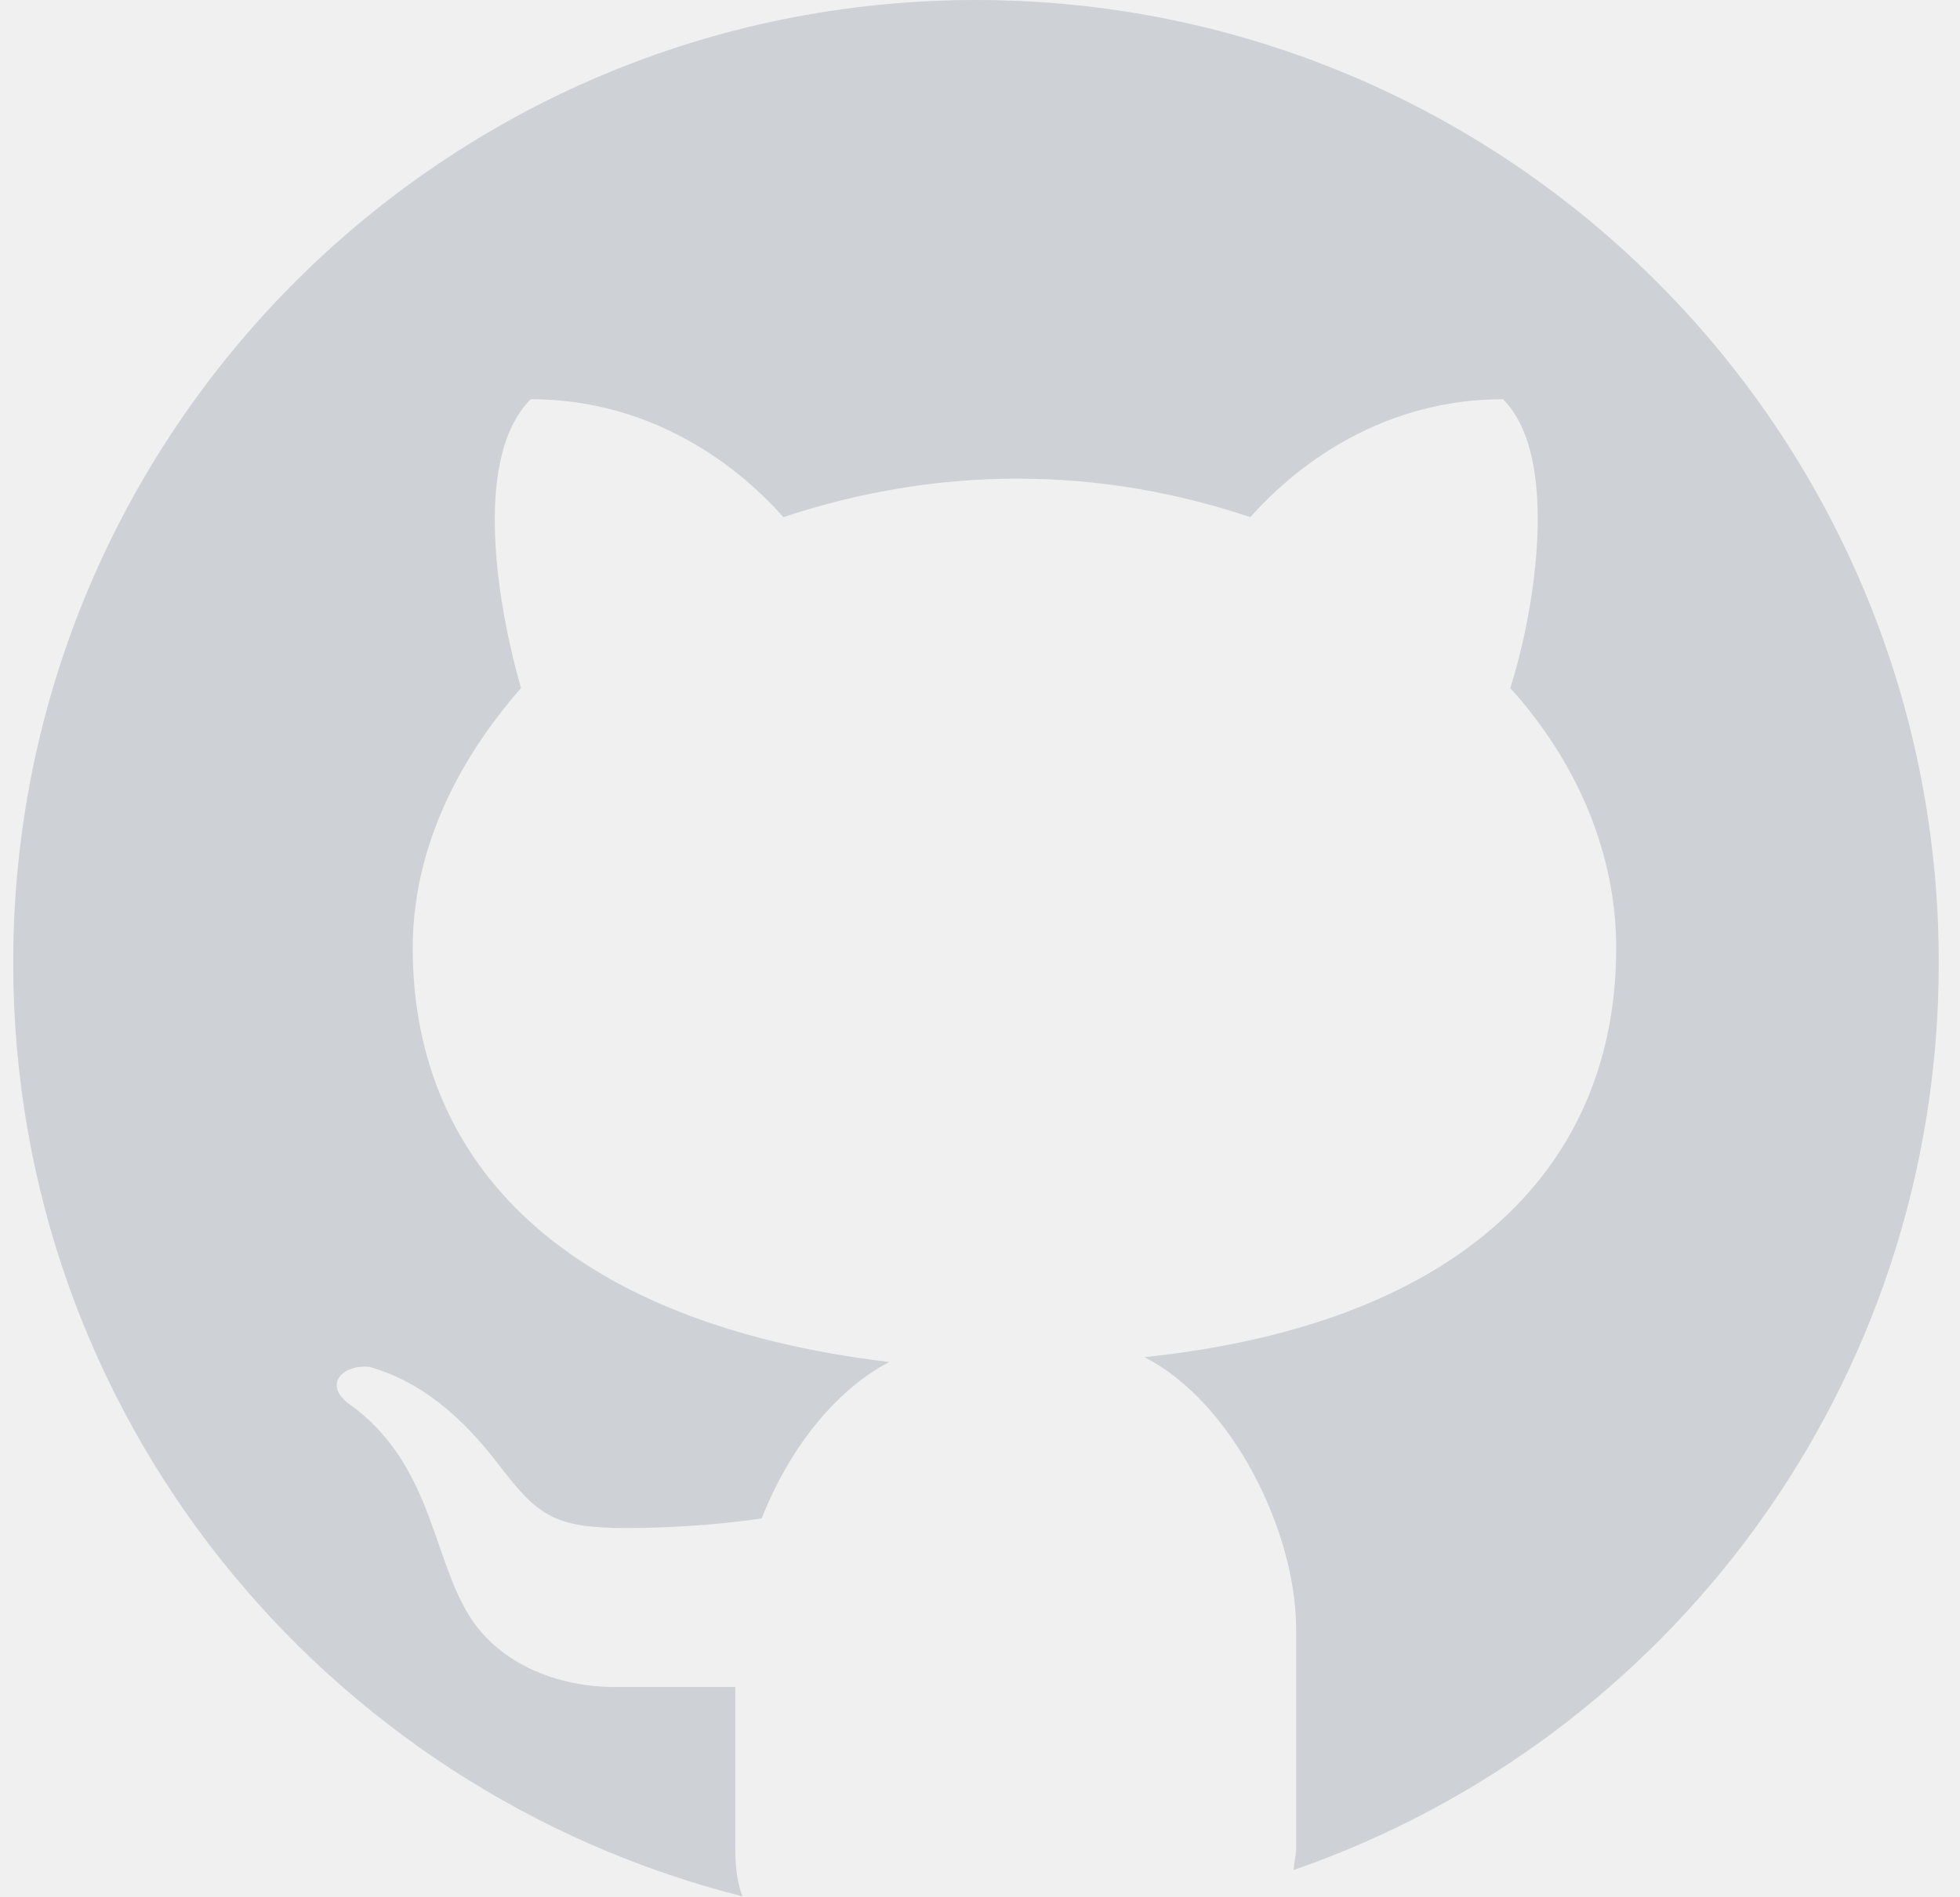
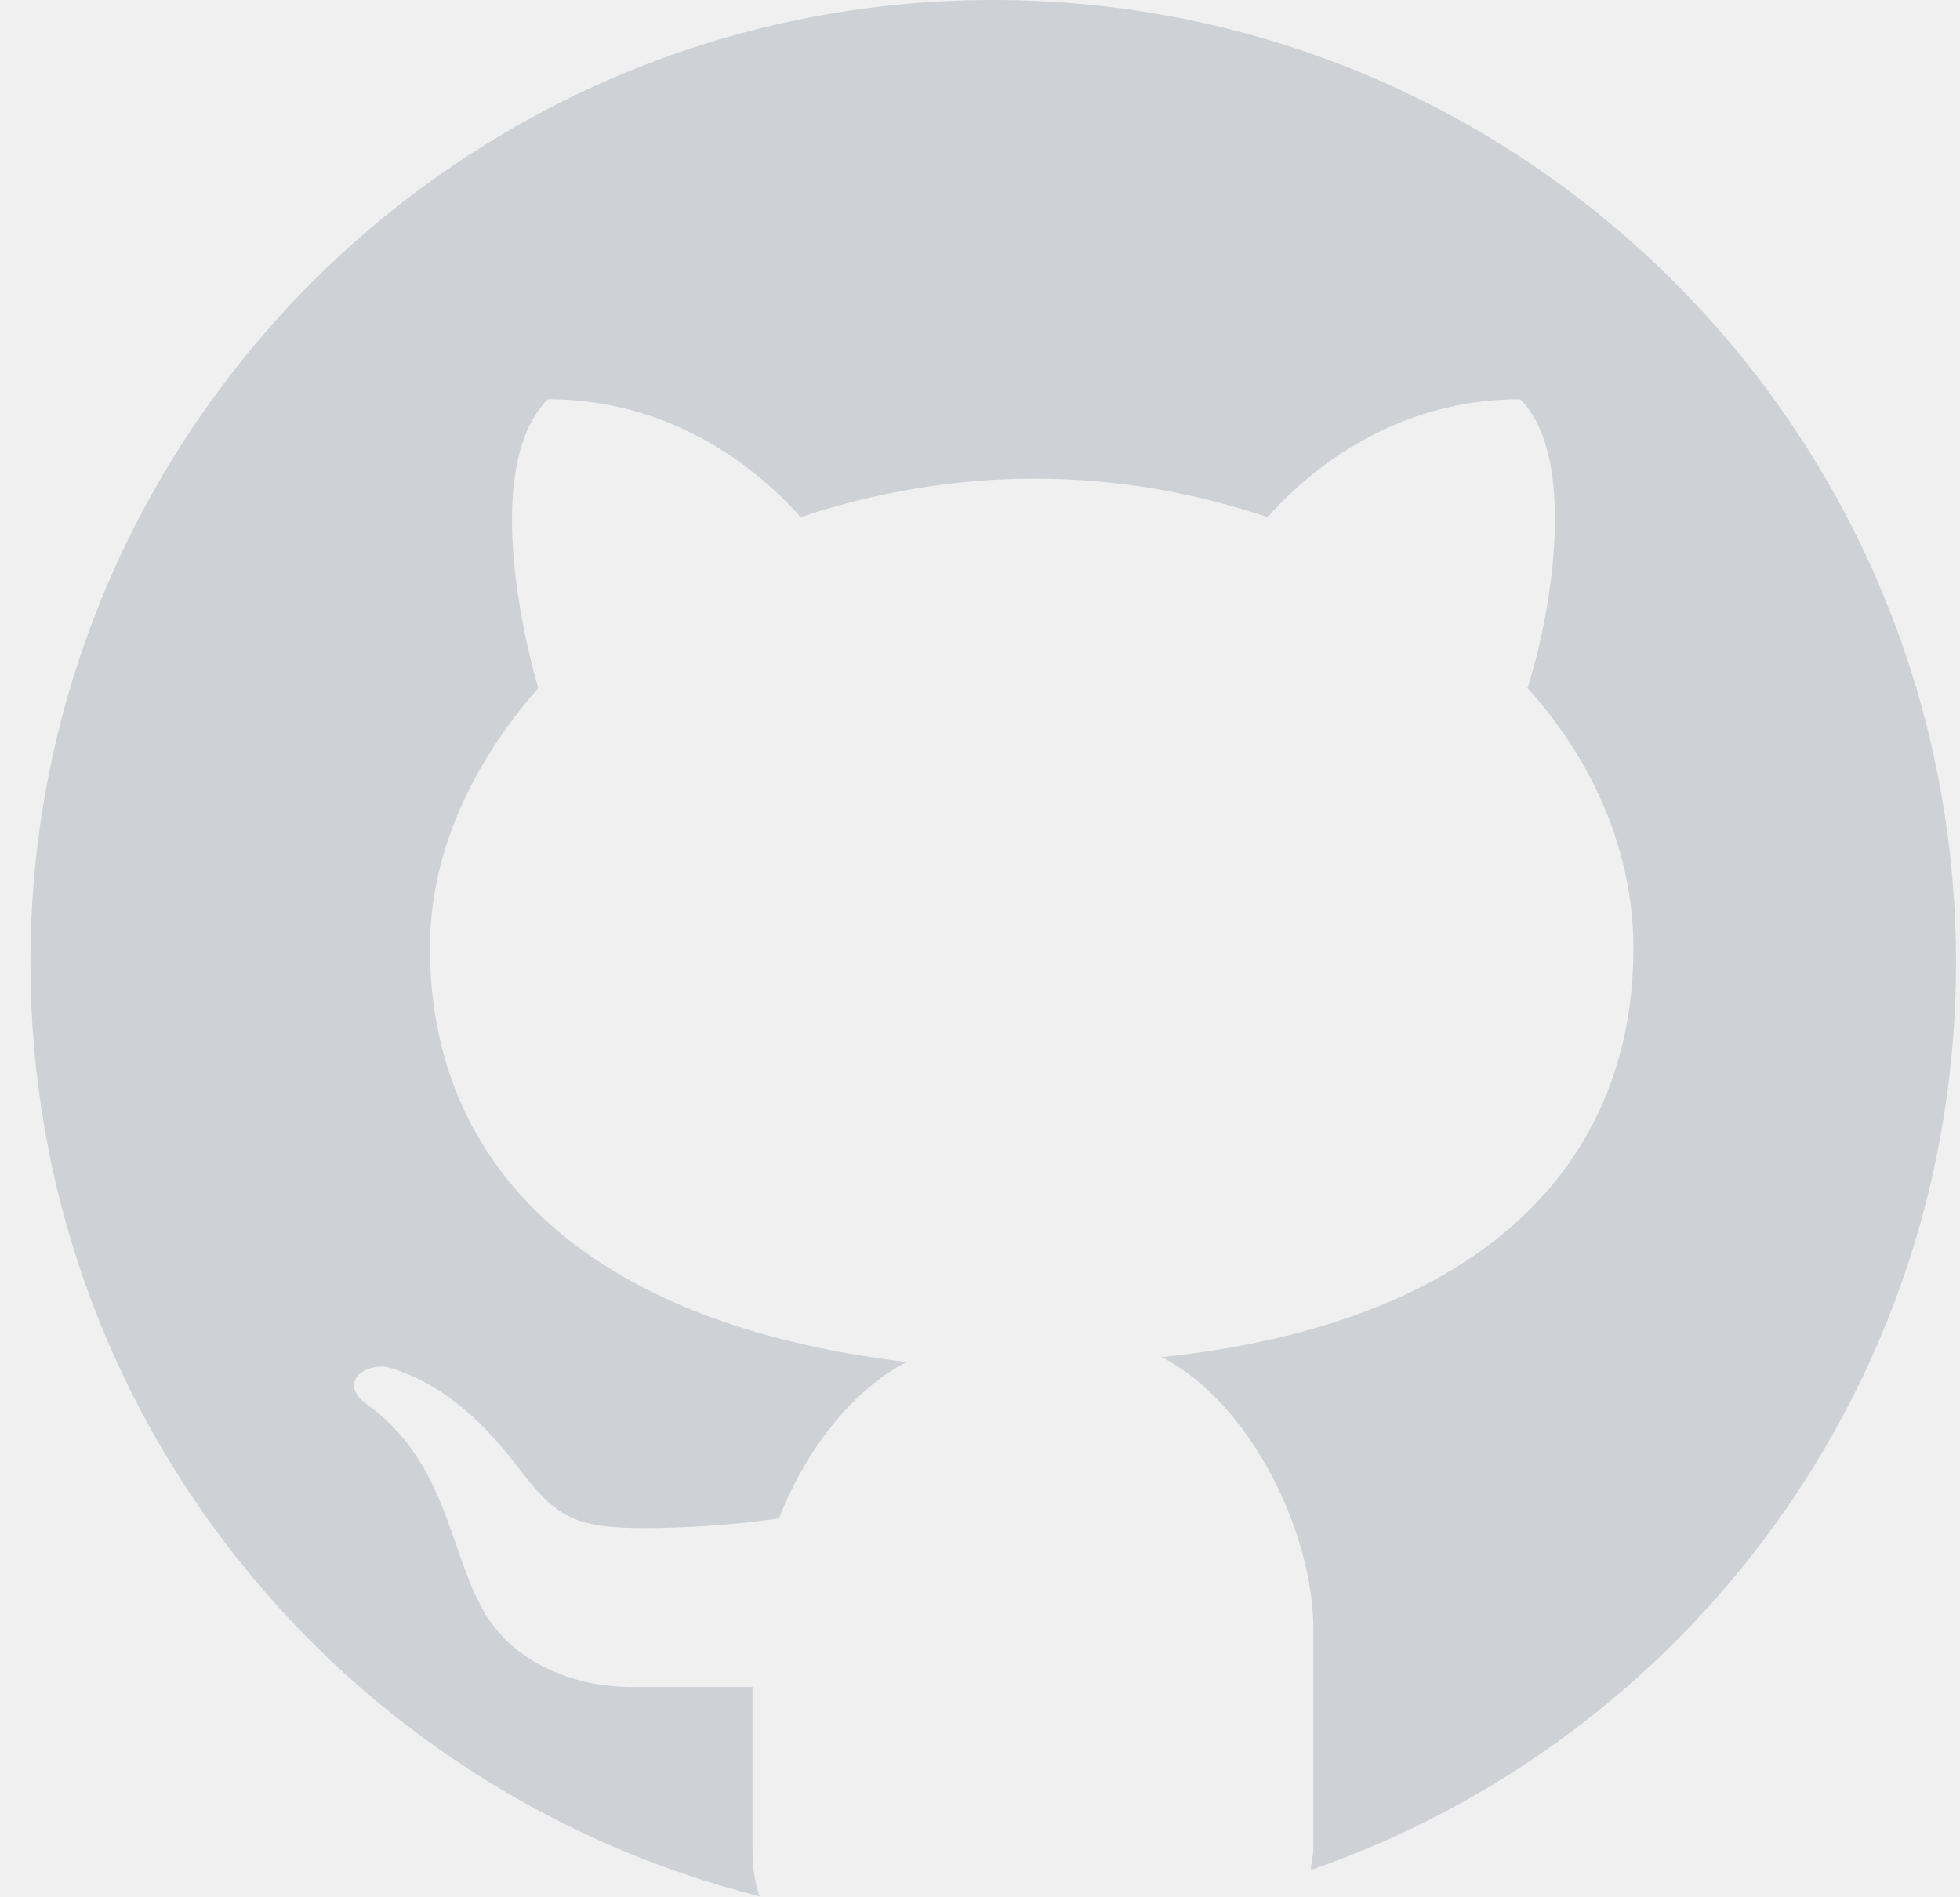
- <svg xmlns="http://www.w3.org/2000/svg" width="62" height="60" viewBox="0 0 62 60" fill="none">
-   <g opacity="0.15" clip-path="url(#clip0)">
-     <path d="M30.873 0C14.046 0 0.417 13.629 0.417 30.456C0.417 44.769 10.238 56.648 23.488 59.997C23.336 59.616 23.26 59.082 23.26 58.551V53.372H19.453C17.397 53.372 15.492 52.46 14.655 50.783C13.665 48.955 13.512 46.138 11 44.386C10.238 43.777 10.847 43.167 11.684 43.243C13.284 43.699 14.577 44.767 15.795 46.363C17.014 47.963 17.548 48.344 19.831 48.344C20.896 48.344 22.571 48.269 24.095 48.038C24.932 45.905 26.379 44.002 28.131 43.09C17.929 41.871 13.056 36.846 13.056 29.992C13.056 27.022 14.349 24.204 16.482 21.768C15.798 19.406 14.883 14.533 16.788 12.631C21.358 12.631 24.098 15.601 24.782 16.361C27.066 15.599 29.58 15.143 32.167 15.143C34.831 15.143 37.268 15.599 39.551 16.361C40.236 15.599 42.978 12.631 47.545 12.631C49.372 14.458 48.535 19.406 47.773 21.768C49.906 24.129 51.125 27.022 51.125 29.992C51.125 36.846 46.327 41.871 36.202 42.937C39.02 44.383 41 48.494 41 51.54V58.476C41 58.704 40.925 58.932 40.925 59.16C52.802 55.049 61.329 43.782 61.329 30.456C61.329 13.629 47.701 0 30.873 0Z" fill="#0D2743" />
+ <svg xmlns="http://www.w3.org/2000/svg" xmlns:xlink="http://www.w3.org/1999/xlink" width="62" height="60" viewBox="0 0 62 60" fill="none">
+   <style>
+ svg .img {
+ opacity: 0;
+ transition-duration: 0.5s;
+ }
+ svg .img:hover {
+ opacity: 1;
+ transition-duration: 0.3s;
+ }
+ </style>
+   <g opacity="0.15">
+     <path d="M31.418 0C14.591 0 0.962 13.629 0.962 30.456C0.962 44.769 10.783 56.648 24.034 59.997C23.881 59.616 23.805 59.082 23.805 58.551V53.372H19.998C17.942 53.372 16.037 52.46 15.2 50.783C14.21 48.955 14.057 46.138 11.545 44.386C10.783 43.777 11.392 43.167 12.229 43.243C13.829 43.699 15.122 44.767 16.34 46.363C17.559 47.963 18.093 48.344 20.376 48.344C21.441 48.344 23.116 48.269 24.64 48.038C25.477 45.905 26.924 44.002 28.676 43.09C18.474 41.871 13.601 36.846 13.601 29.992C13.601 27.022 14.894 24.204 17.027 21.768C16.343 19.406 15.428 14.533 17.333 12.631C21.903 12.631 24.643 15.601 25.327 16.361C27.61 15.599 30.125 15.143 32.712 15.143C35.376 15.143 37.813 15.599 40.096 16.361C40.781 15.599 43.523 12.631 48.09 12.631C49.917 14.458 49.08 19.406 48.318 21.768C50.451 24.129 51.669 27.022 51.669 29.992C51.669 36.846 46.872 41.871 36.747 42.937C39.565 44.383 41.545 48.494 41.545 51.54V58.476C41.545 58.704 41.47 58.932 41.47 59.16C53.347 55.049 61.874 43.782 61.874 30.456C61.874 13.629 48.245 0 31.418 0Z" fill="#0D2743" />
  </g>
-   <defs>
-     <clipPath id="clip0">
-       <rect width="60.912" height="60" fill="white" transform="translate(0.416992)" />
-     </clipPath>
-   </defs>
+   <a xlink:href="https://github.com/" target="_blank" xlink:title="GitHub" xlink:alt="GitHub">
+     <g class="img">
+       <rect width="62" height="60" fill="white" opacity="0" />
+       <path d="M31.418 0C14.591 0 0.962 13.629 0.962 30.456C0.962 44.769 10.783 56.648 24.034 59.997C23.881 59.616 23.805 59.082 23.805 58.551V53.372H19.998C17.942 53.372 16.037 52.46 15.2 50.783C14.21 48.955 14.057 46.138 11.545 44.386C10.783 43.777 11.392 43.167 12.229 43.243C13.829 43.699 15.122 44.767 16.34 46.363C17.559 47.963 18.093 48.344 20.376 48.344C21.441 48.344 23.116 48.269 24.64 48.038C25.477 45.905 26.924 44.002 28.676 43.09C18.474 41.871 13.601 36.846 13.601 29.992C13.601 27.022 14.894 24.204 17.027 21.768C16.343 19.406 15.428 14.533 17.333 12.631C21.903 12.631 24.643 15.601 25.327 16.361C27.61 15.599 30.125 15.143 32.712 15.143C35.376 15.143 37.813 15.599 40.096 16.361C40.781 15.599 43.523 12.631 48.09 12.631C49.917 14.458 49.08 19.406 48.318 21.768C50.451 24.129 51.669 27.022 51.669 29.992C51.669 36.846 46.872 41.871 36.747 42.937C39.565 44.383 41.545 48.494 41.545 51.54V58.476C41.545 58.704 41.47 58.932 41.47 59.16C53.347 55.049 61.874 43.782 61.874 30.456C61.874 13.629 48.245 0 31.418 0Z" fill="#171516" />
+     </g>
+   </a>
</svg>
